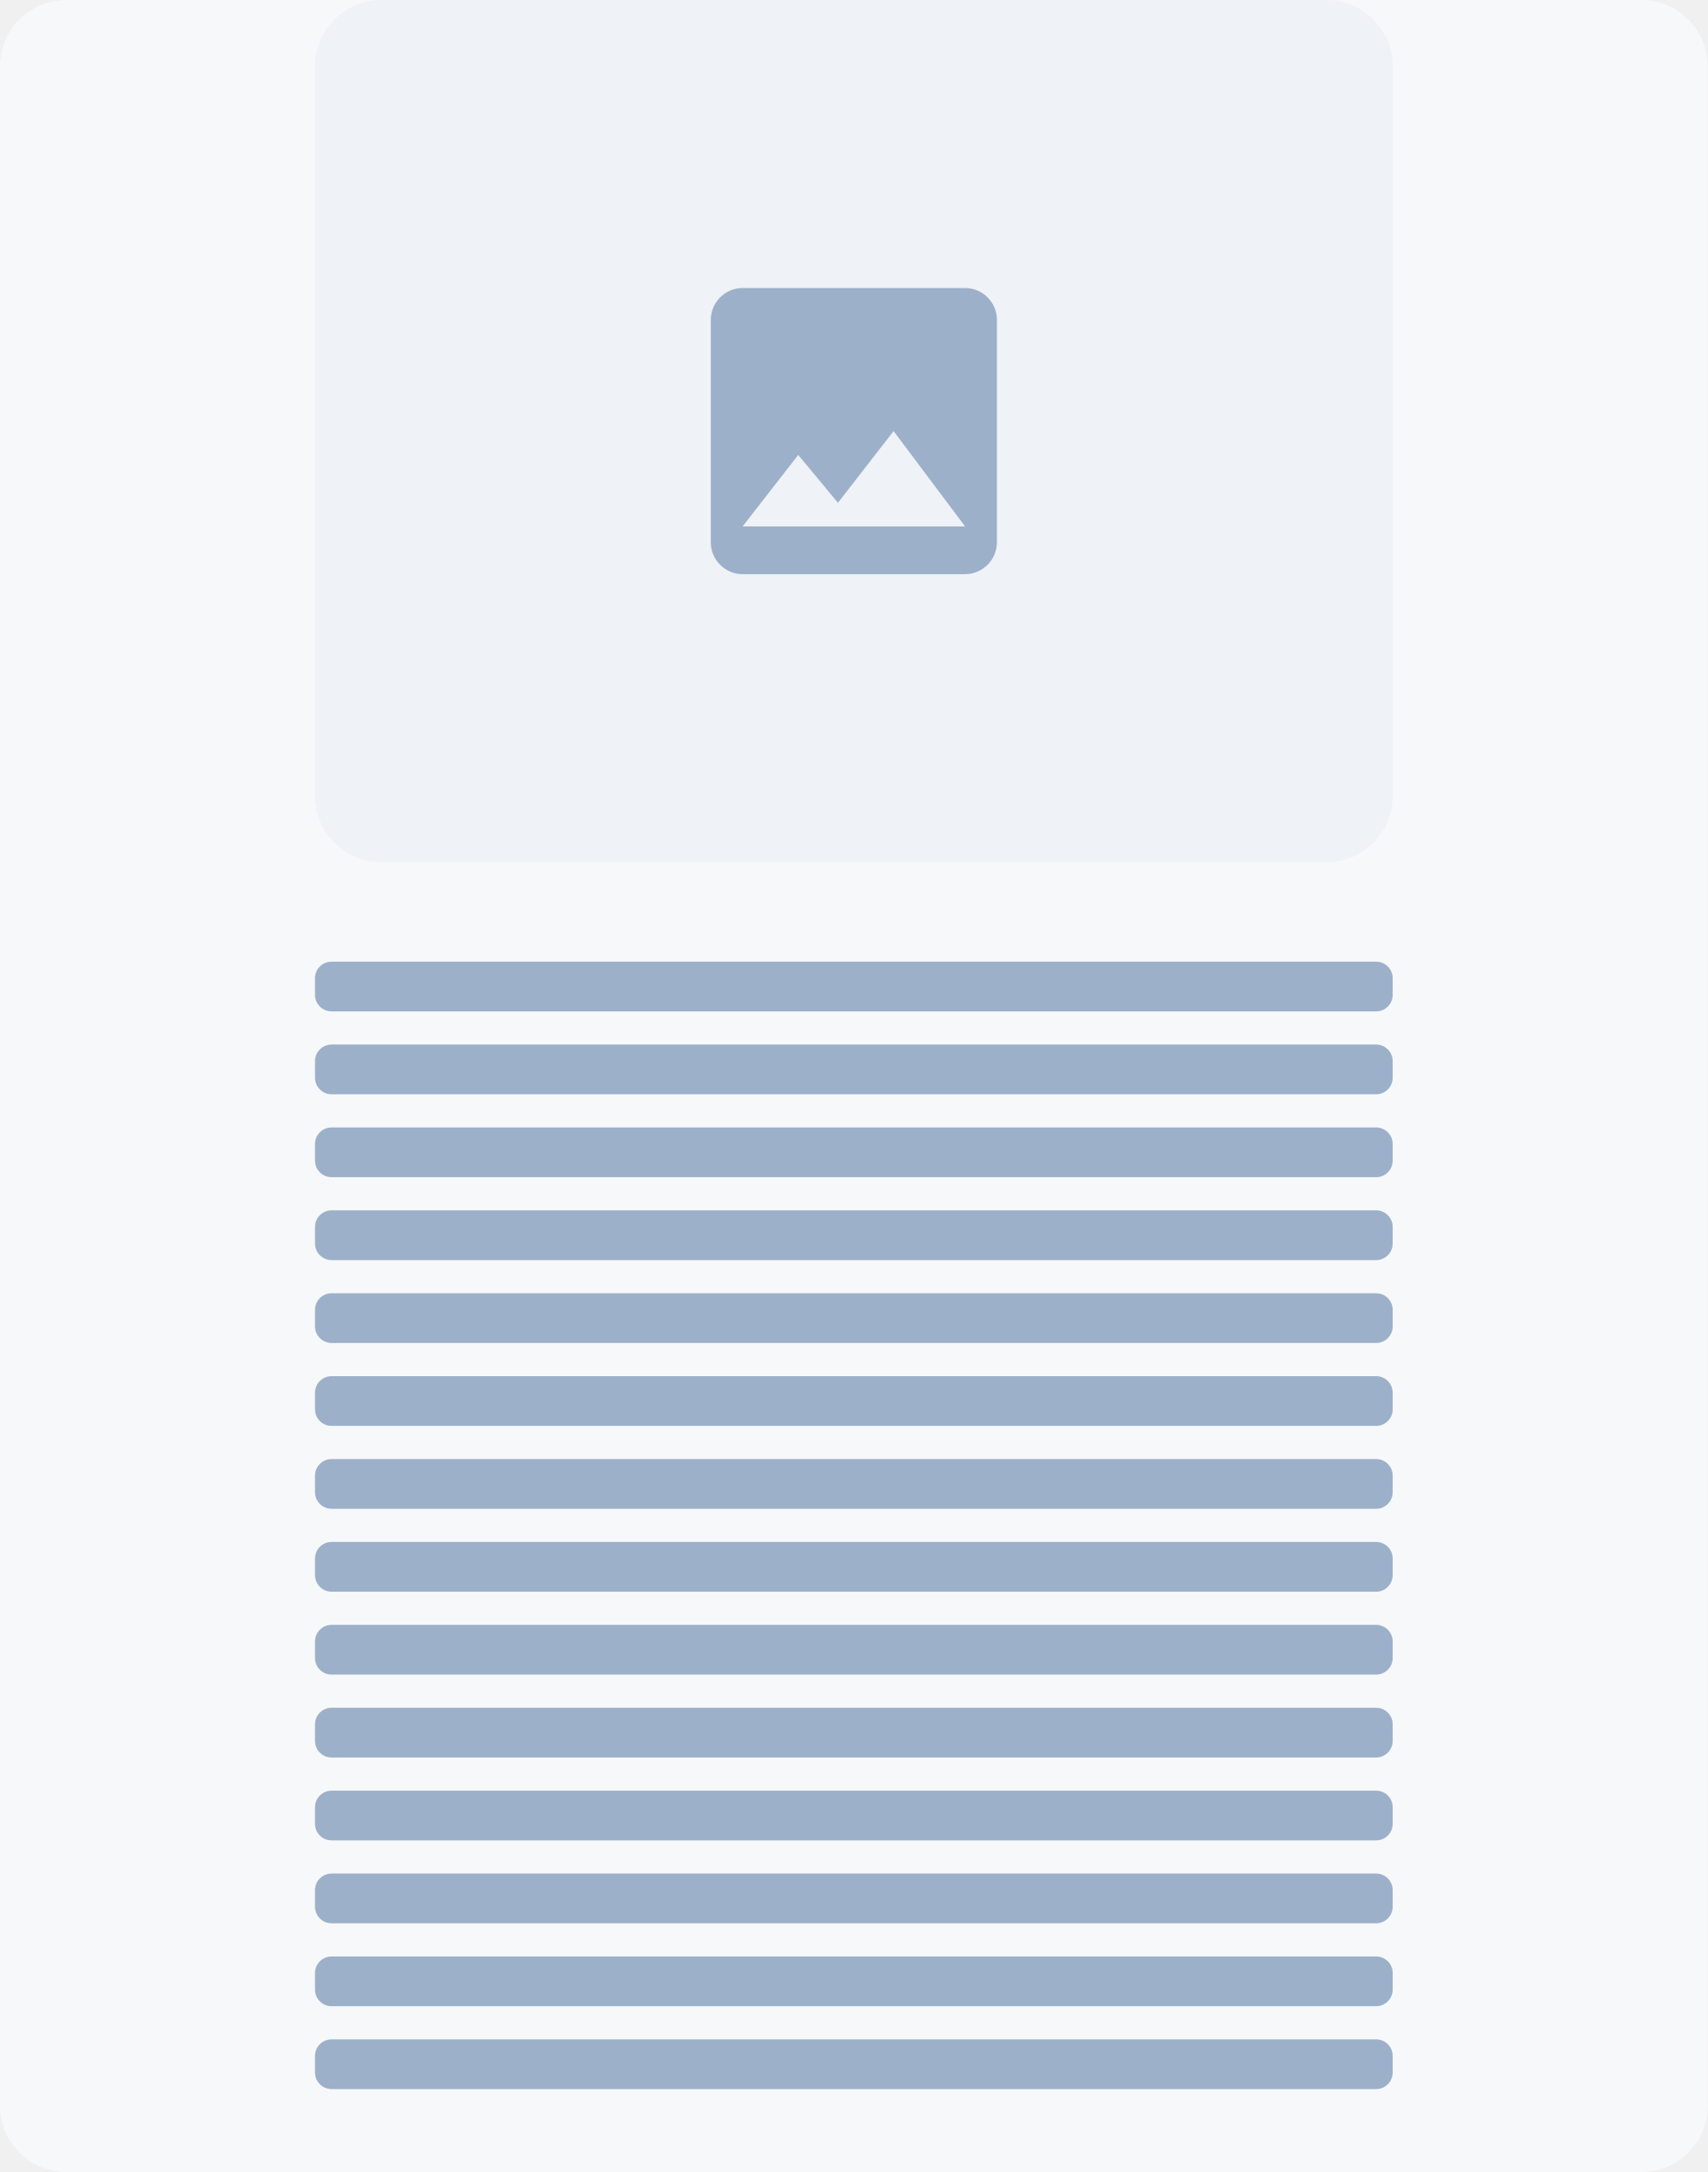
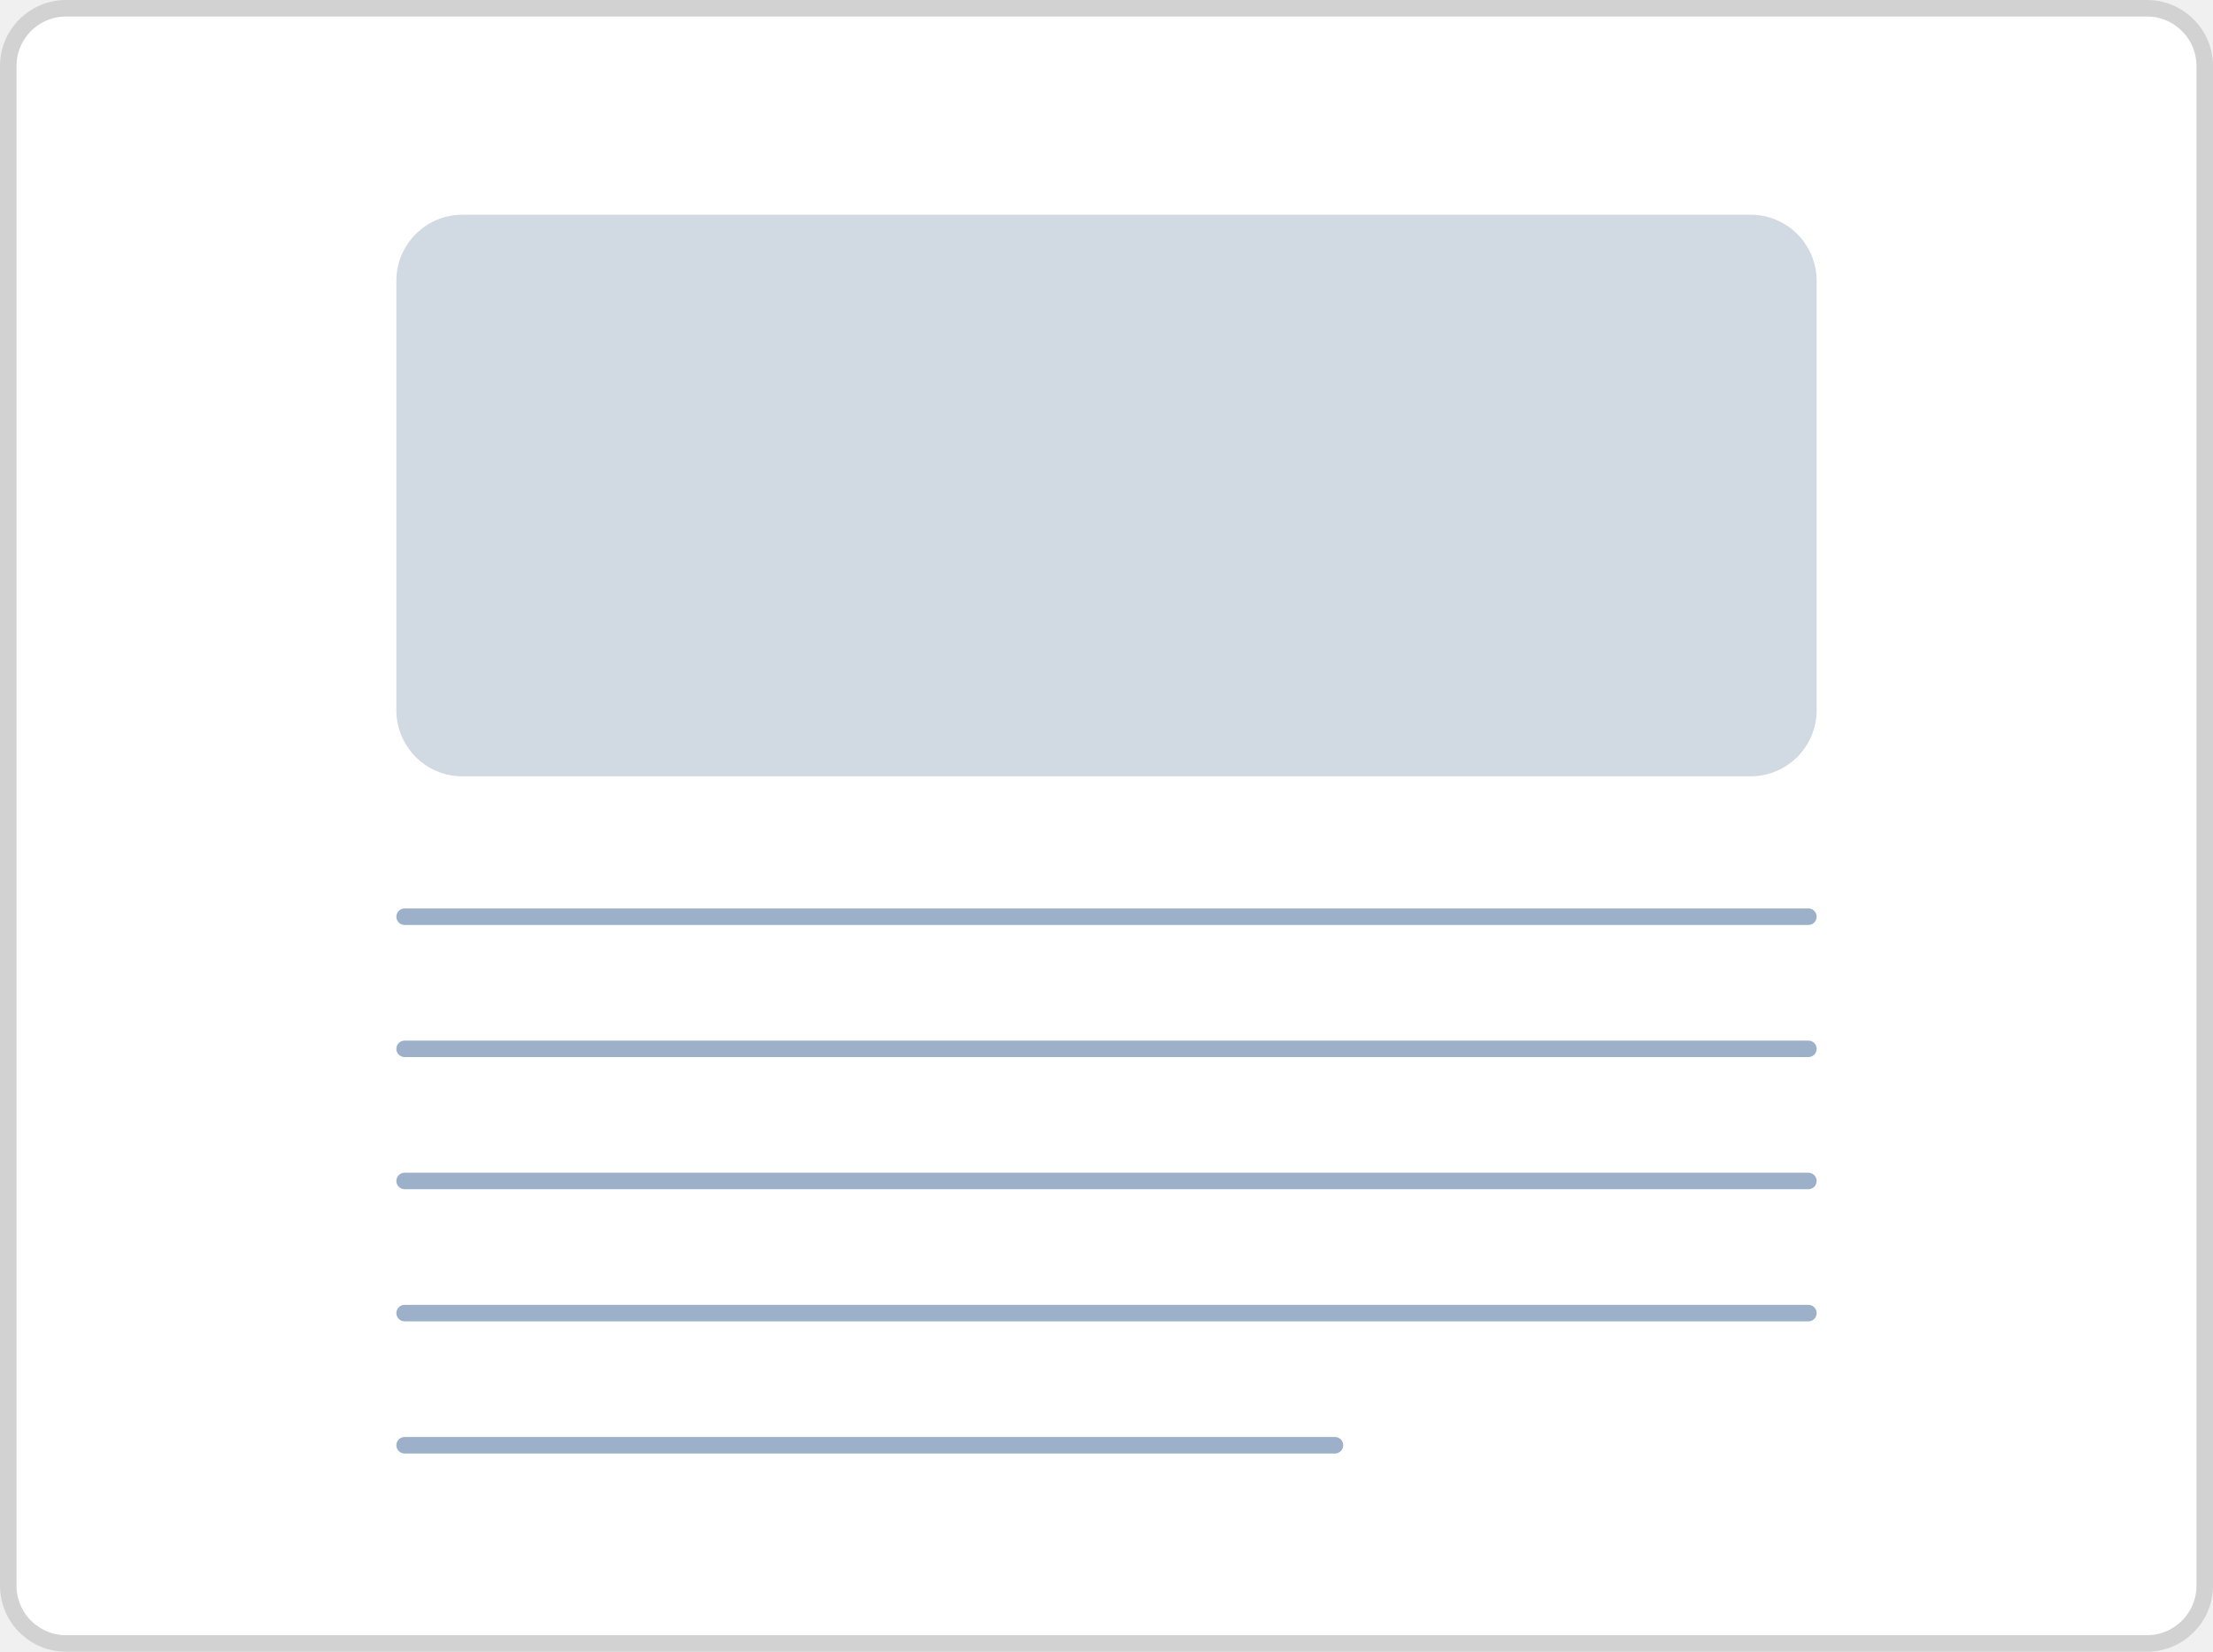
- <svg xmlns="http://www.w3.org/2000/svg" width="103" height="131" viewBox="0 0 103 131" fill="none">
-   <rect width="103" height="131" rx="4" fill="#F7F8FA" />
-   <rect x="19" width="65" height="52" rx="4" fill="#EFF2F6" />
-   <path d="M60.128 32.711V19.289C60.128 18.235 59.265 17.372 58.211 17.372H44.789C43.734 17.372 42.872 18.235 42.872 19.289V32.711C42.872 33.765 43.734 34.628 44.789 34.628H58.211C59.265 34.628 60.128 33.765 60.128 32.711ZM48.145 27.438L50.541 30.324L53.897 26L58.211 31.752H44.789L48.145 27.438Z" fill="#9CB0C9" />
-   <rect x="19" y="58" width="65" height="3" rx="1" fill="#9CB0C9" />
-   <rect x="19" y="63" width="65" height="3" rx="1" fill="#9CB0C9" />
-   <rect x="19" y="68" width="65" height="3" rx="1" fill="#9CB0C9" />
-   <rect x="19" y="73" width="65" height="3" rx="1" fill="#9CB0C9" />
-   <rect x="19" y="78" width="65" height="3" rx="1" fill="#9CB0C9" />
-   <rect x="19" y="83" width="65" height="3" rx="1" fill="#9CB0C9" />
-   <rect x="19" y="88" width="65" height="3" rx="1" fill="#9CB0C9" />
-   <rect x="19" y="93" width="65" height="3" rx="1" fill="#9CB0C9" />
-   <rect x="19" y="98" width="65" height="3" rx="1" fill="#9CB0C9" />
-   <rect x="19" y="103" width="65" height="3" rx="1" fill="#9CB0C9" />
-   <rect x="19" y="108" width="65" height="3" rx="1" fill="#9CB0C9" />
-   <rect x="19" y="113" width="65" height="3" rx="1" fill="#9CB0C9" />
-   <rect x="19" y="118" width="65" height="3" rx="1" fill="#9CB0C9" />
-   <rect x="19" y="123" width="65" height="3" rx="1" fill="#9CB0C9" />
+ <svg xmlns="http://www.w3.org/2000/svg" width="134" height="100" viewBox="0 0 134 100" fill="none">
+   <rect x="0.5" y="0.5" width="133" height="99" rx="3.5" fill="white" stroke="#D2D2D2" />
+   <rect x="24" y="13" width="86" height="34" rx="4" fill="#D1D9E3" />
+   <rect x="24" y="55" width="86" height="1" rx="0.5" fill="#9CB0C9" />
+   <rect x="24" y="63" width="86" height="1" rx="0.5" fill="#9CB0C9" />
+   <rect x="24" y="71" width="86" height="1" rx="0.5" fill="#9CB0C9" />
+   <rect x="24" y="79" width="86" height="1" rx="0.5" fill="#9CB0C9" />
+   <rect x="24" y="87" width="57.333" height="1" rx="0.5" fill="#9CB0C9" />
</svg>
